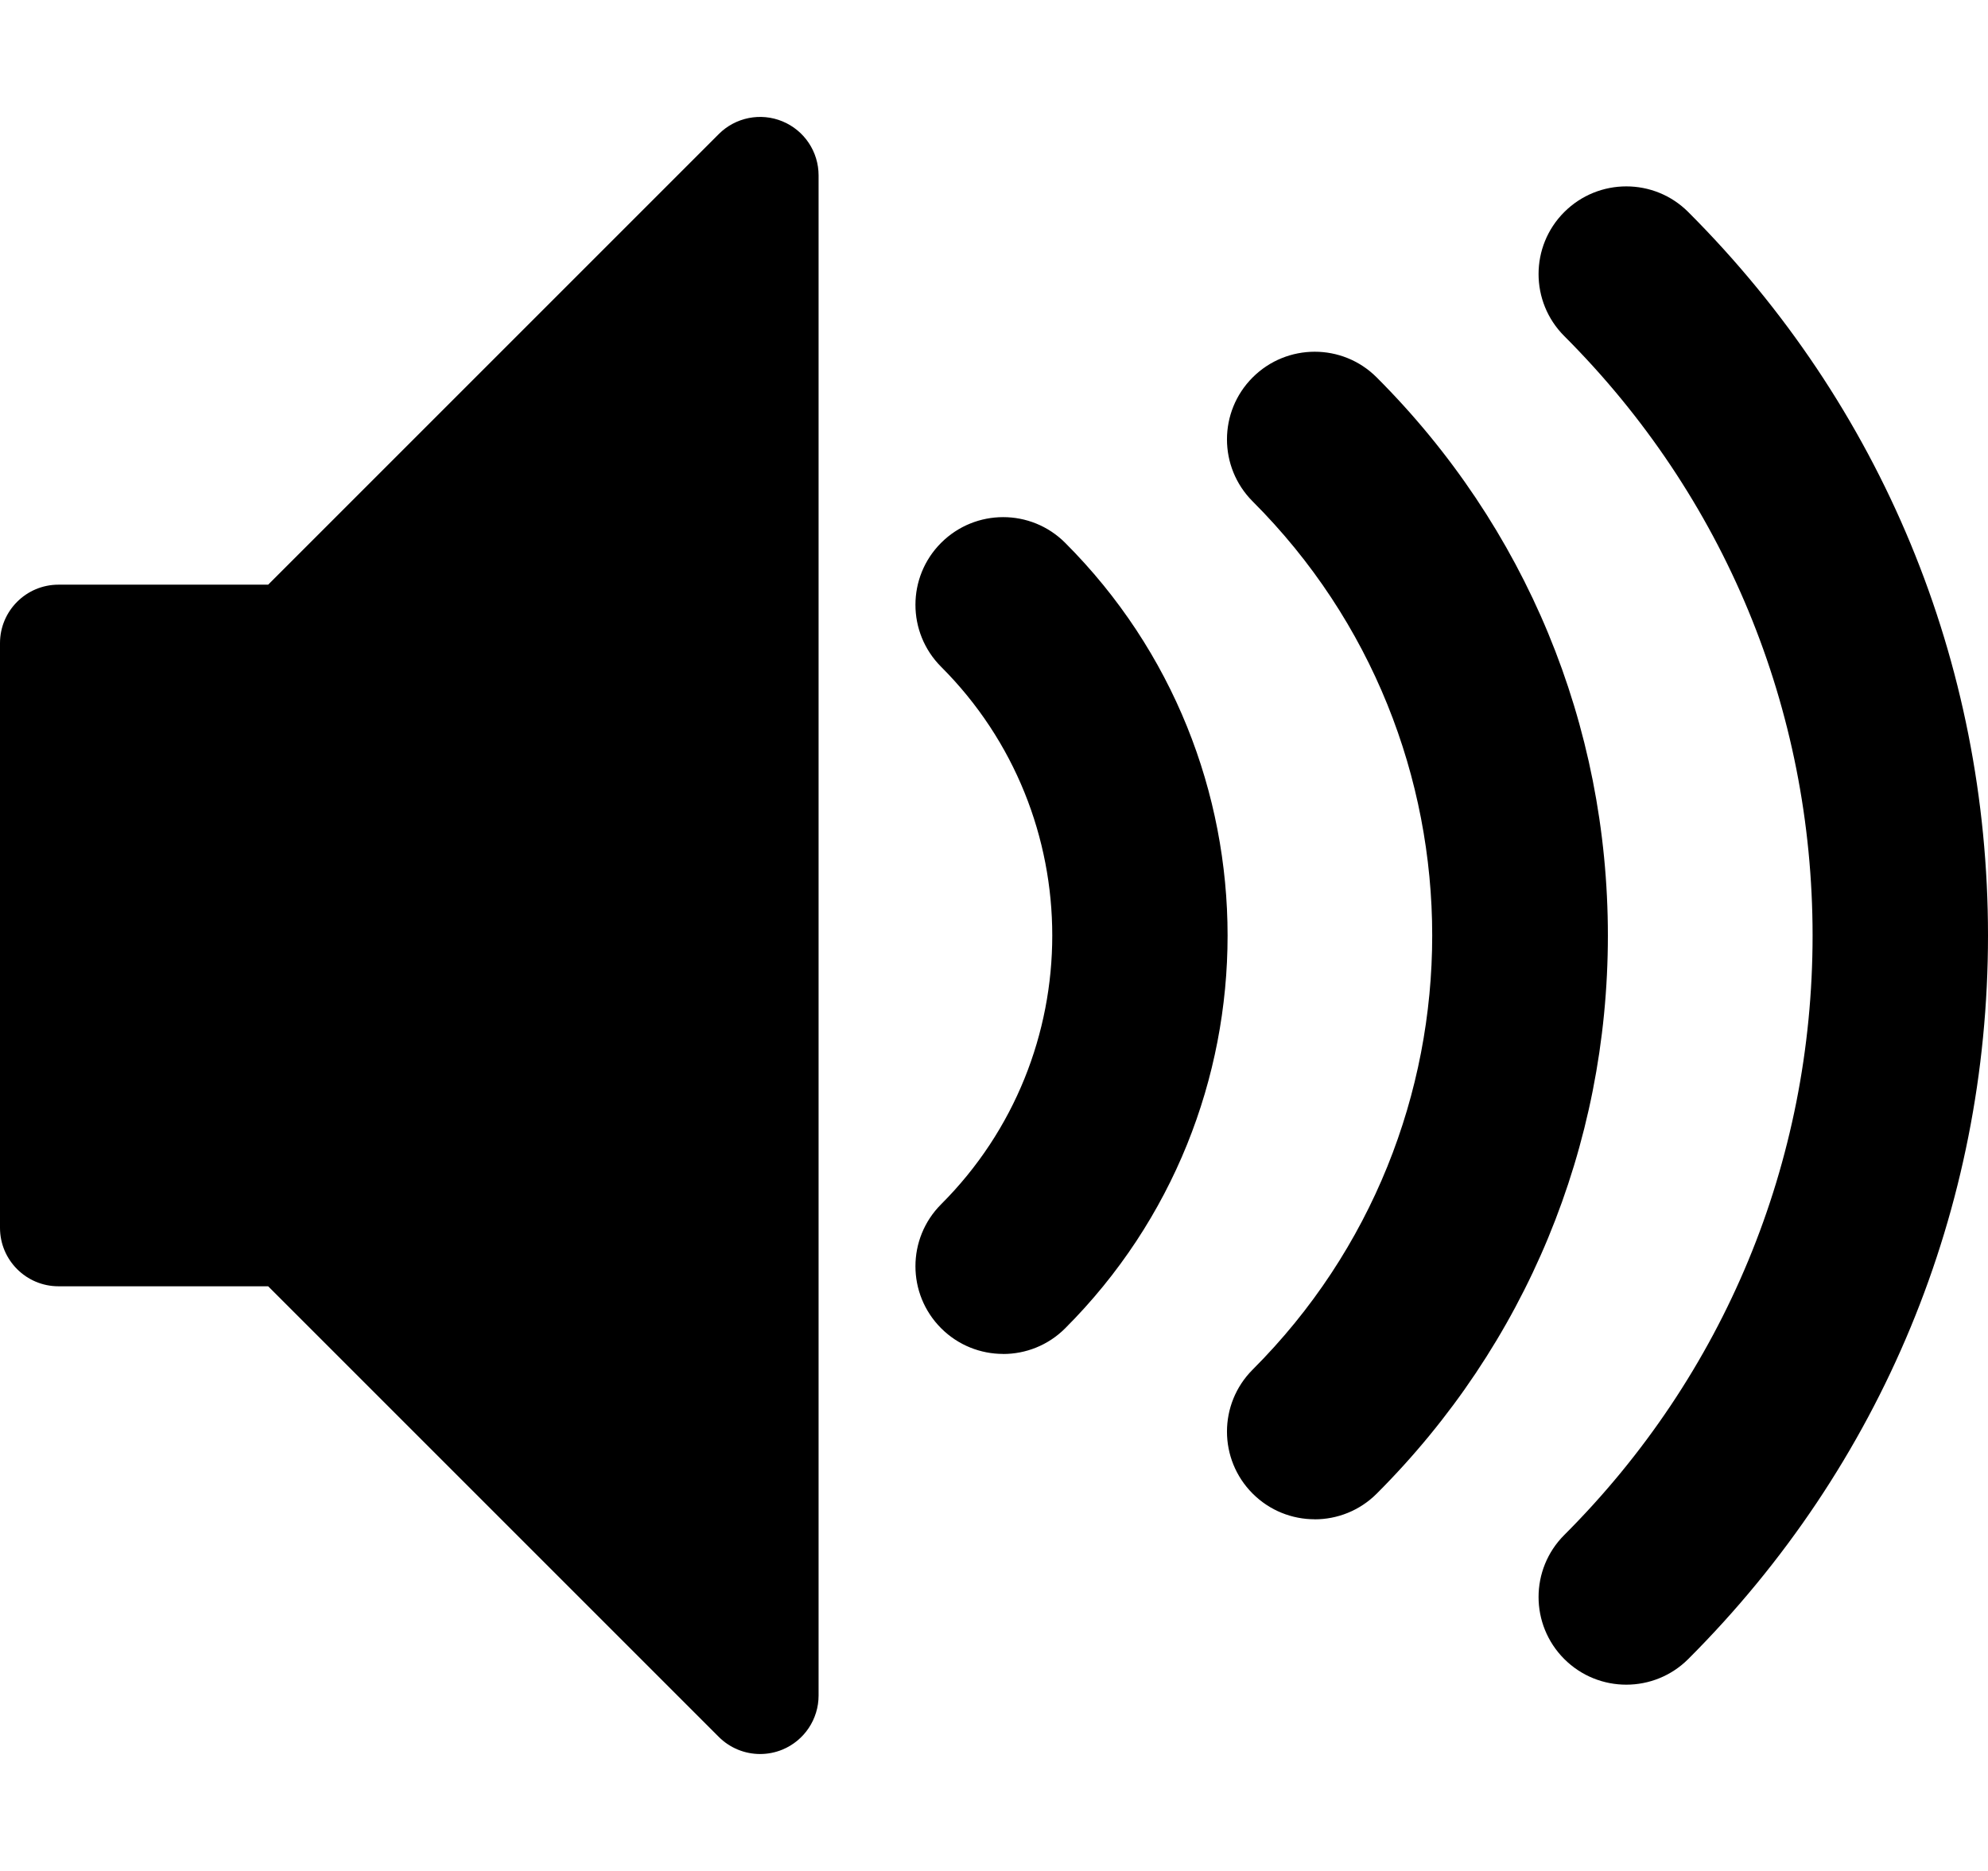
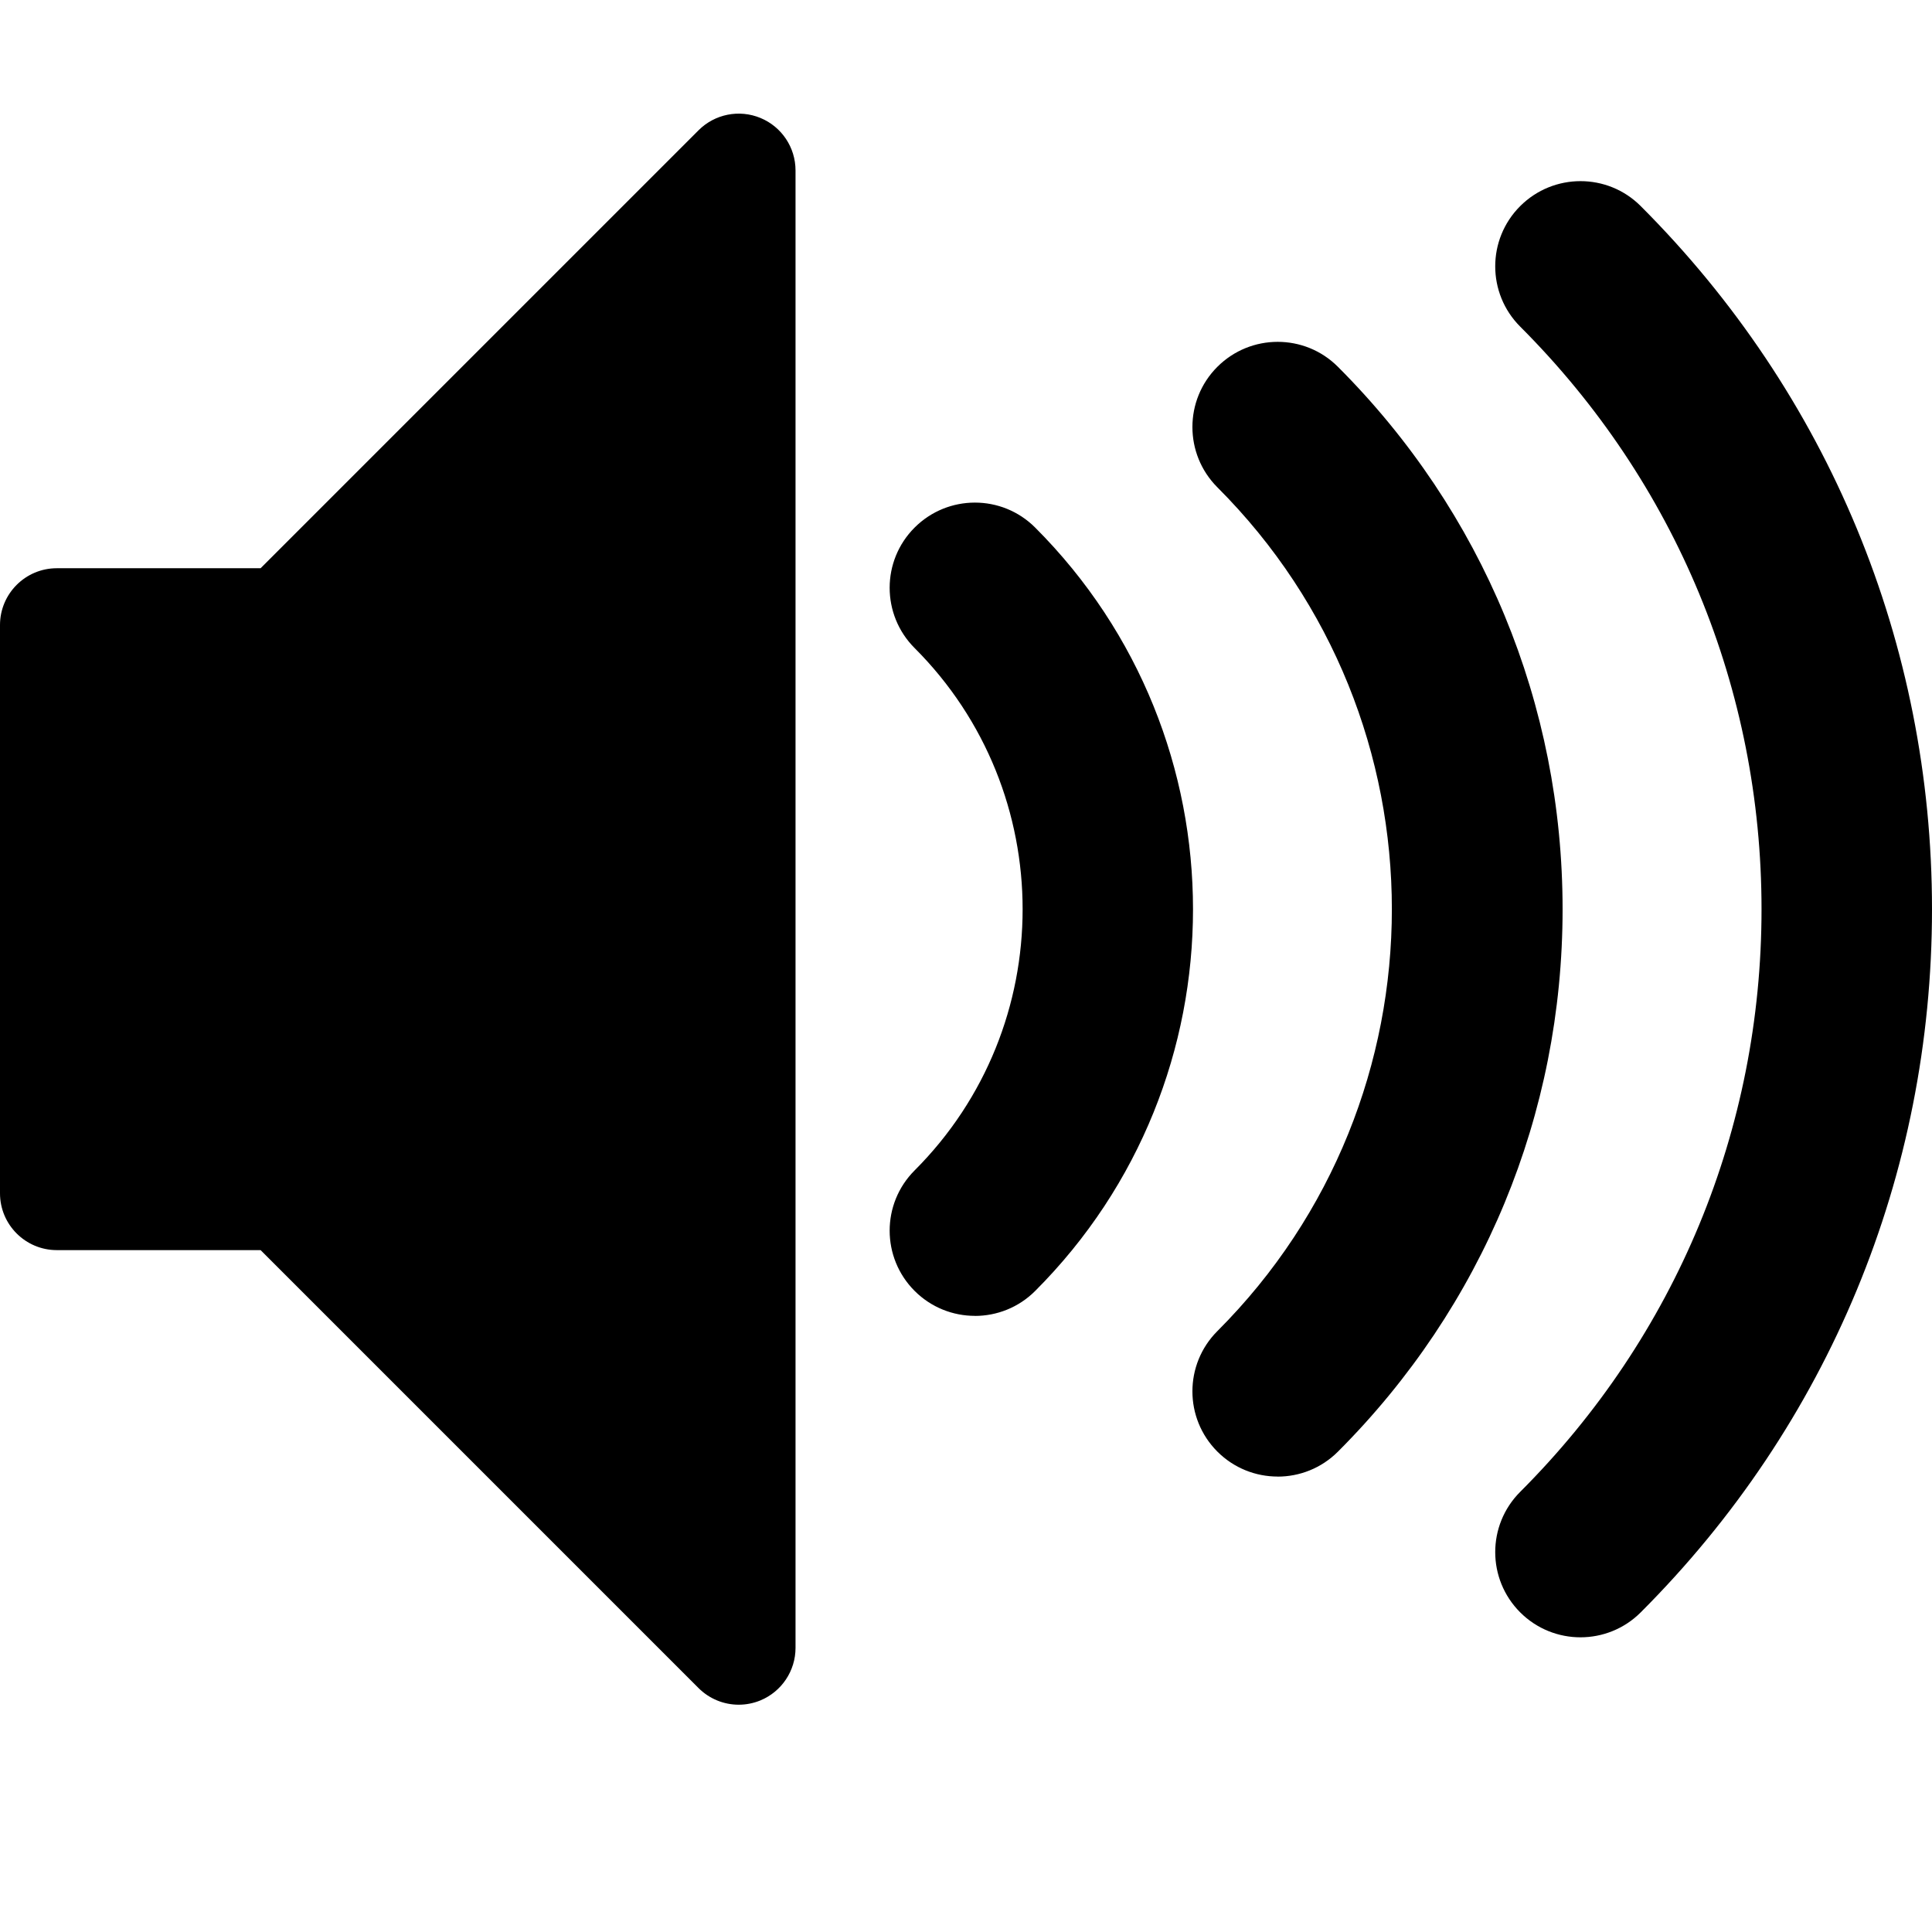
- <svg xmlns="http://www.w3.org/2000/svg" version="1.1" width="34" height="32" viewBox="0 0 34 32">
+ <svg xmlns="http://www.w3.org/2000/svg" version="1.1" width="34" height="34" viewBox="0 0 34 34">
  <path d="M27.814 28.814c-0.384 0-0.768-0.146-1.061-0.439-0.586-0.586-0.586-1.535 0-2.121 2.739-2.739 4.247-6.38 4.247-10.253s-1.508-7.514-4.247-10.253c-0.586-0.586-0.586-1.536 0-2.121s1.536-0.586 2.121 0c3.305 3.305 5.126 7.7 5.126 12.374s-1.82 9.069-5.126 12.374c-0.293 0.293-0.677 0.439-1.061 0.439zM22.485 25.985c-0.384 0-0.768-0.146-1.061-0.439-0.586-0.586-0.586-1.535 0-2.121 4.094-4.094 4.094-10.755 0-14.849-0.586-0.586-0.586-1.536 0-2.121s1.536-0.586 2.121 0c2.55 2.55 3.954 5.94 3.954 9.546s-1.404 6.996-3.954 9.546c-0.293 0.293-0.677 0.439-1.061 0.439v0zM17.157 23.157c-0.384 0-0.768-0.146-1.061-0.439-0.586-0.586-0.586-1.535 0-2.121 2.534-2.534 2.534-6.658 0-9.192-0.586-0.586-0.586-1.536 0-2.121s1.535-0.586 2.121 0c3.704 3.704 3.704 9.731 0 13.435-0.293 0.293-0.677 0.439-1.061 0.439z" />
  <path d="M13 30c-0.26 0-0.516-0.102-0.707-0.293l-7.707-7.707h-3.586c-0.552 0-1-0.448-1-1v-10c0-0.552 0.448-1 1-1h3.586l7.707-7.707c0.286-0.286 0.716-0.372 1.090-0.217s0.617 0.519 0.617 0.924v26c0 0.404-0.244 0.769-0.617 0.924-0.124 0.051-0.254 0.076-0.383 0.076z" />
</svg>
